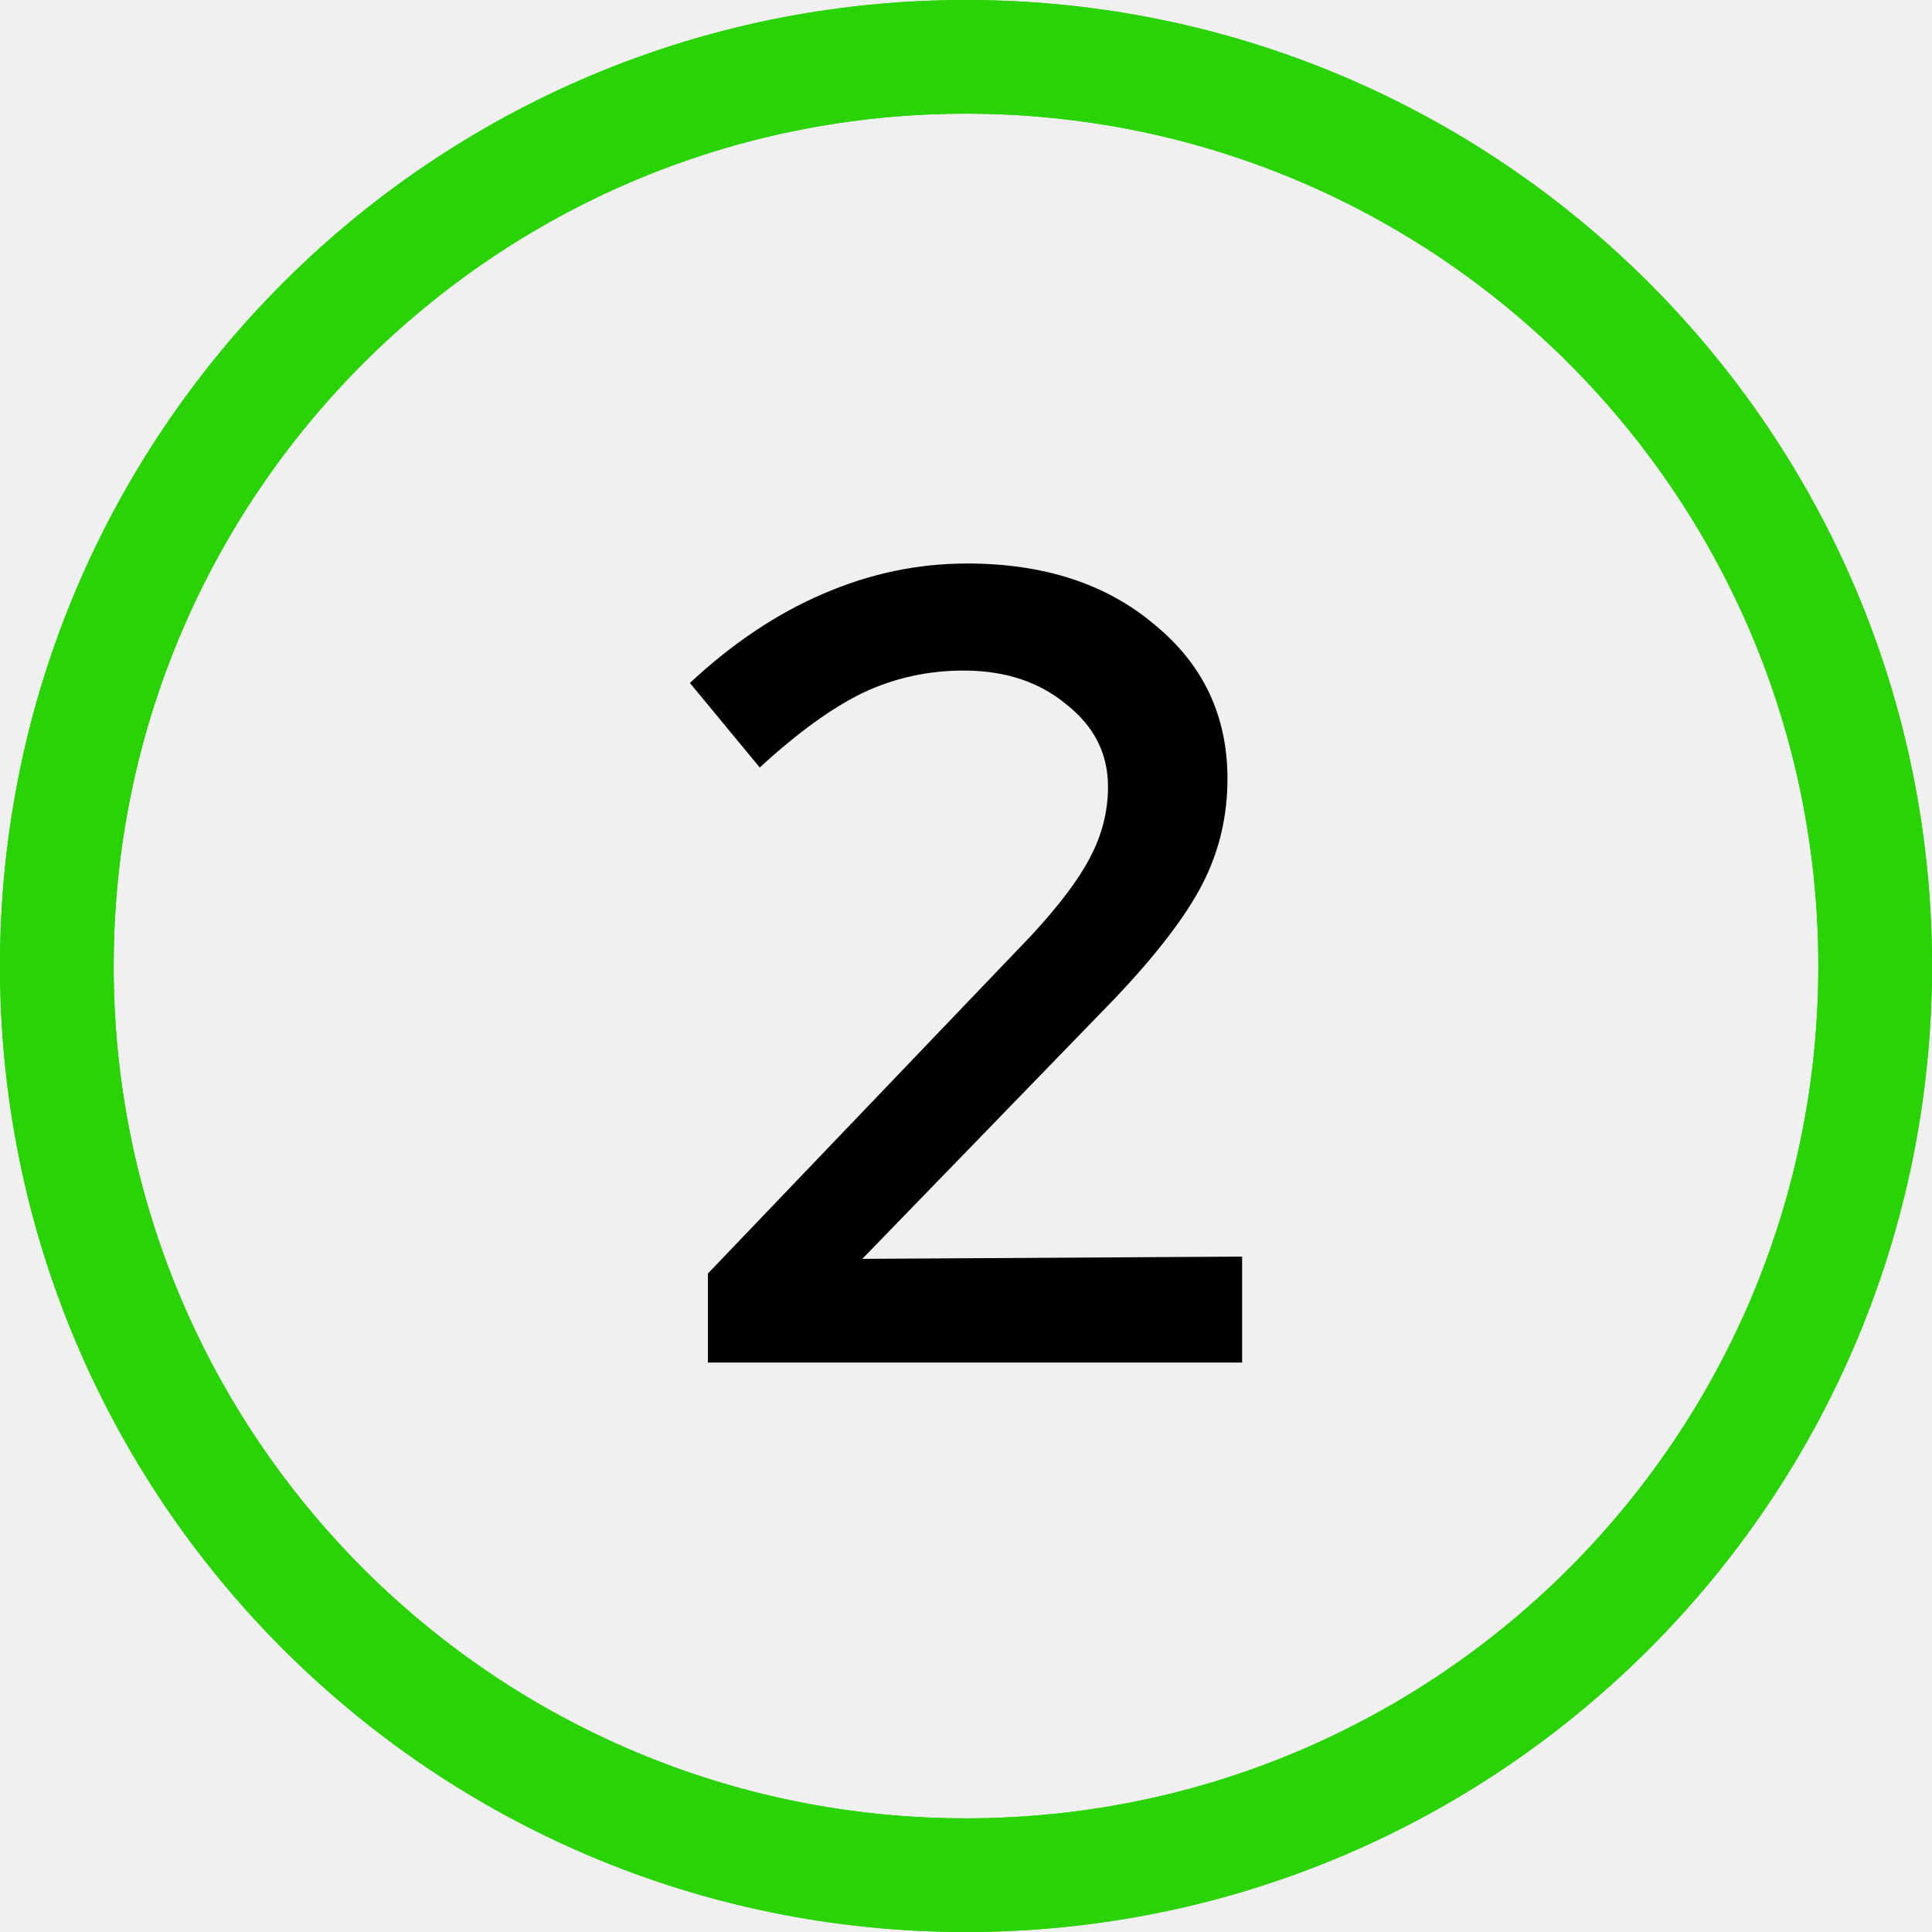
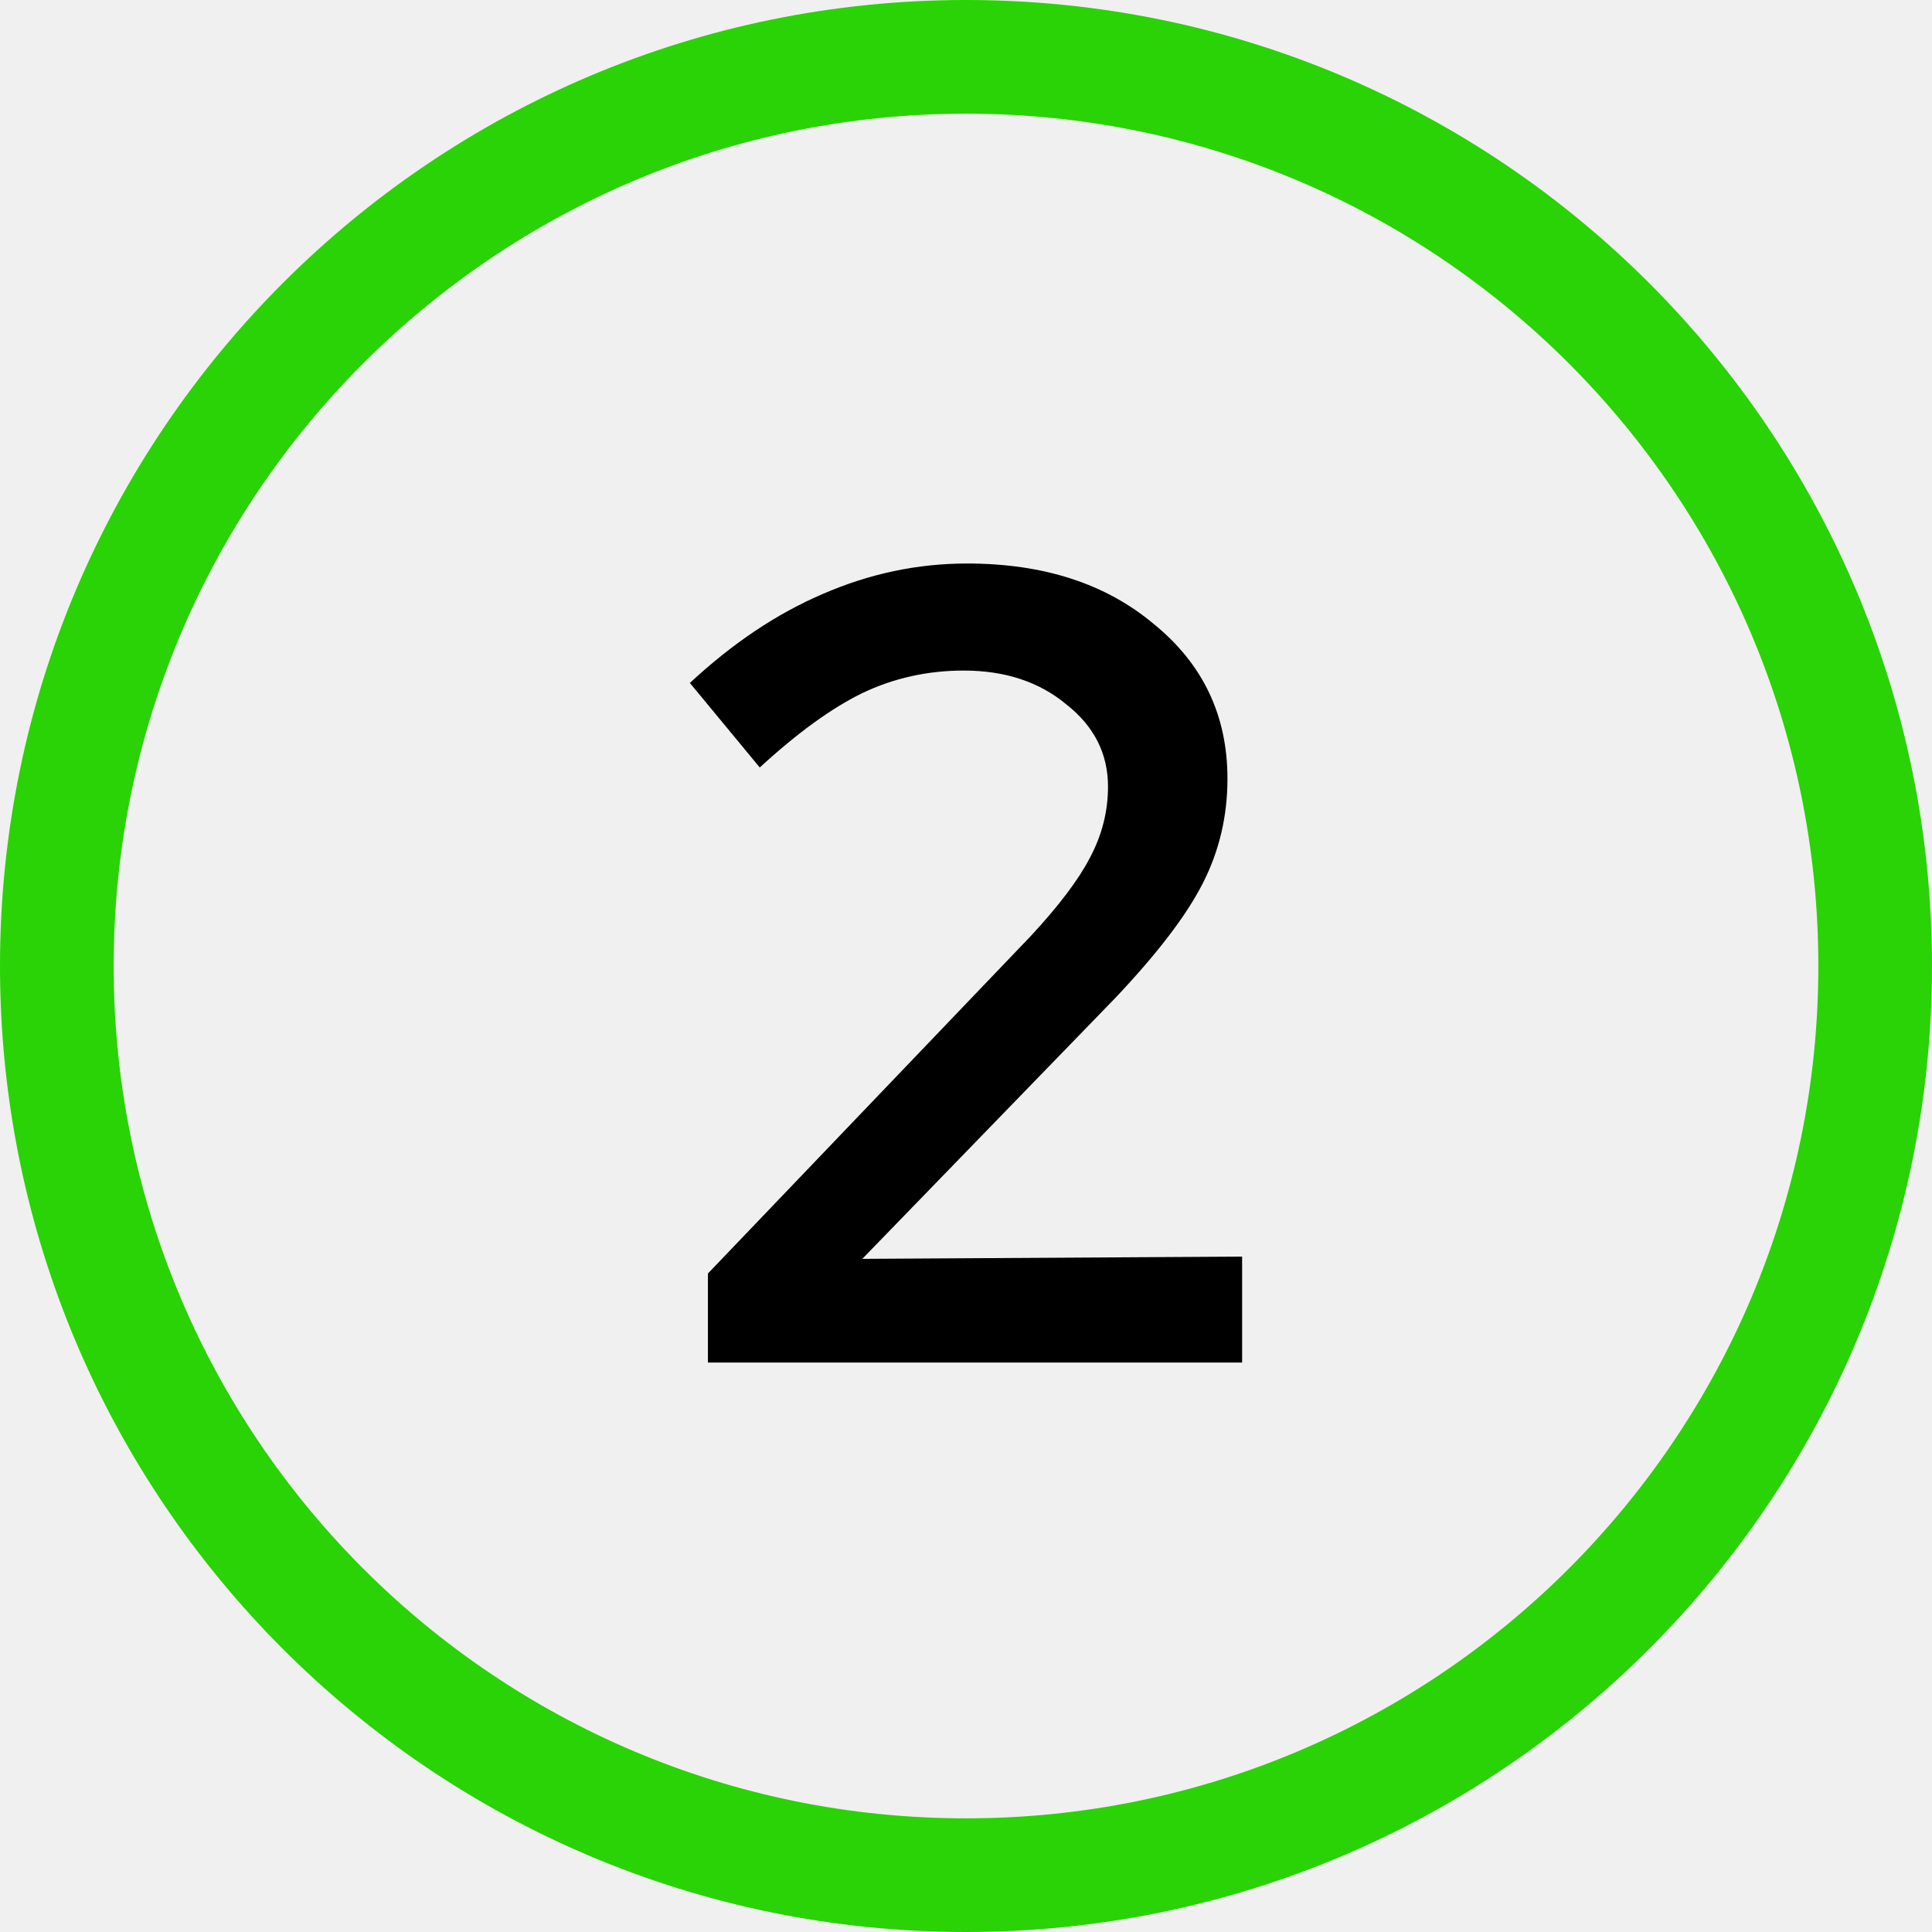
<svg xmlns="http://www.w3.org/2000/svg" width="24" height="24" viewBox="0 0 24 24" fill="none">
-   <mask id="path-1-inside-1_1466_38" fill="white">
-     <path fill-rule="evenodd" clip-rule="evenodd" d="M12 24C18.627 24 24 18.627 24 12C24 5.373 18.627 0 12 0C5.373 0 0 5.373 0 12C0 18.627 5.373 24 12 24ZM22.588 12C22.588 17.848 17.848 22.588 12 22.588C6.152 22.588 1.412 17.848 1.412 12C1.412 6.152 6.152 1.412 12 1.412C17.848 1.412 22.588 6.152 22.588 12Z" />
-   </mask>
  <path fill-rule="evenodd" clip-rule="evenodd" d="M12 24C18.627 24 24 18.627 24 12C24 5.373 18.627 0 12 0C5.373 0 0 5.373 0 12C0 18.627 5.373 24 12 24ZM22.588 12C22.588 17.848 17.848 22.588 12 22.588C6.152 22.588 1.412 17.848 1.412 12C1.412 6.152 6.152 1.412 12 1.412C17.848 1.412 22.588 6.152 22.588 12Z" fill="#29D305" />
-   <path d="M21 12C21 16.971 16.971 21 12 21V27C20.284 27 27 20.284 27 12H21ZM12 3C16.971 3 21 7.029 21 12H27C27 3.716 20.284 -3 12 -3V3ZM3 12C3 7.029 7.029 3 12 3V-3C3.716 -3 -3 3.716 -3 12H3ZM12 21C7.029 21 3 16.971 3 12H-3C-3 20.284 3.716 27 12 27V21ZM12 25.588C19.505 25.588 25.588 19.505 25.588 12H19.588C19.588 16.191 16.191 19.588 12 19.588V25.588ZM-1.588 12C-1.588 19.505 4.495 25.588 12 25.588V19.588C7.809 19.588 4.412 16.191 4.412 12H-1.588ZM12 -1.588C4.495 -1.588 -1.588 4.495 -1.588 12H4.412C4.412 7.809 7.809 4.412 12 4.412V-1.588ZM25.588 12C25.588 4.495 19.505 -1.588 12 -1.588V4.412C16.191 4.412 19.588 7.809 19.588 12H25.588Z" fill="#29D305" mask="url(#path-1-inside-1_1466_38)" />
  <path d="M8.794 16.926V15.82L12.812 11.62C13.157 11.247 13.4 10.925 13.54 10.654C13.689 10.374 13.764 10.08 13.764 9.772C13.764 9.361 13.591 9.021 13.246 8.75C12.91 8.47 12.485 8.33 11.972 8.33C11.524 8.33 11.104 8.423 10.712 8.61C10.329 8.797 9.905 9.105 9.438 9.534L8.57 8.484C9.102 7.989 9.653 7.621 10.222 7.378C10.801 7.126 11.398 7 12.014 7C12.966 7 13.741 7.252 14.338 7.756C14.945 8.251 15.248 8.89 15.248 9.674C15.248 10.141 15.145 10.575 14.94 10.976C14.735 11.377 14.371 11.853 13.848 12.404L10.712 15.638L15.43 15.61V16.926H8.794Z" fill="black" />
</svg>
